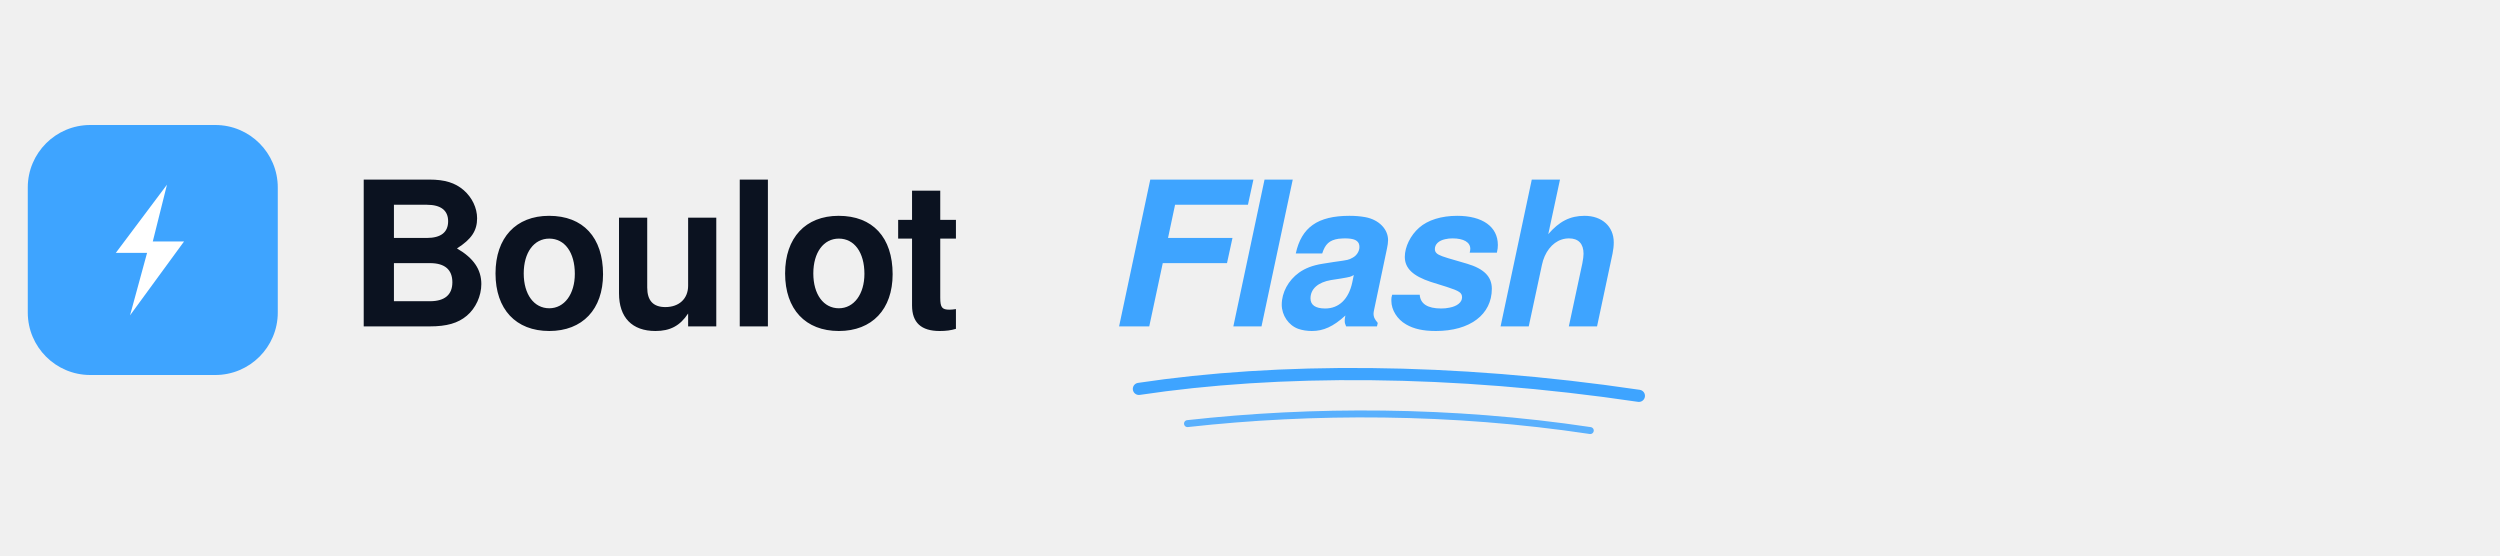
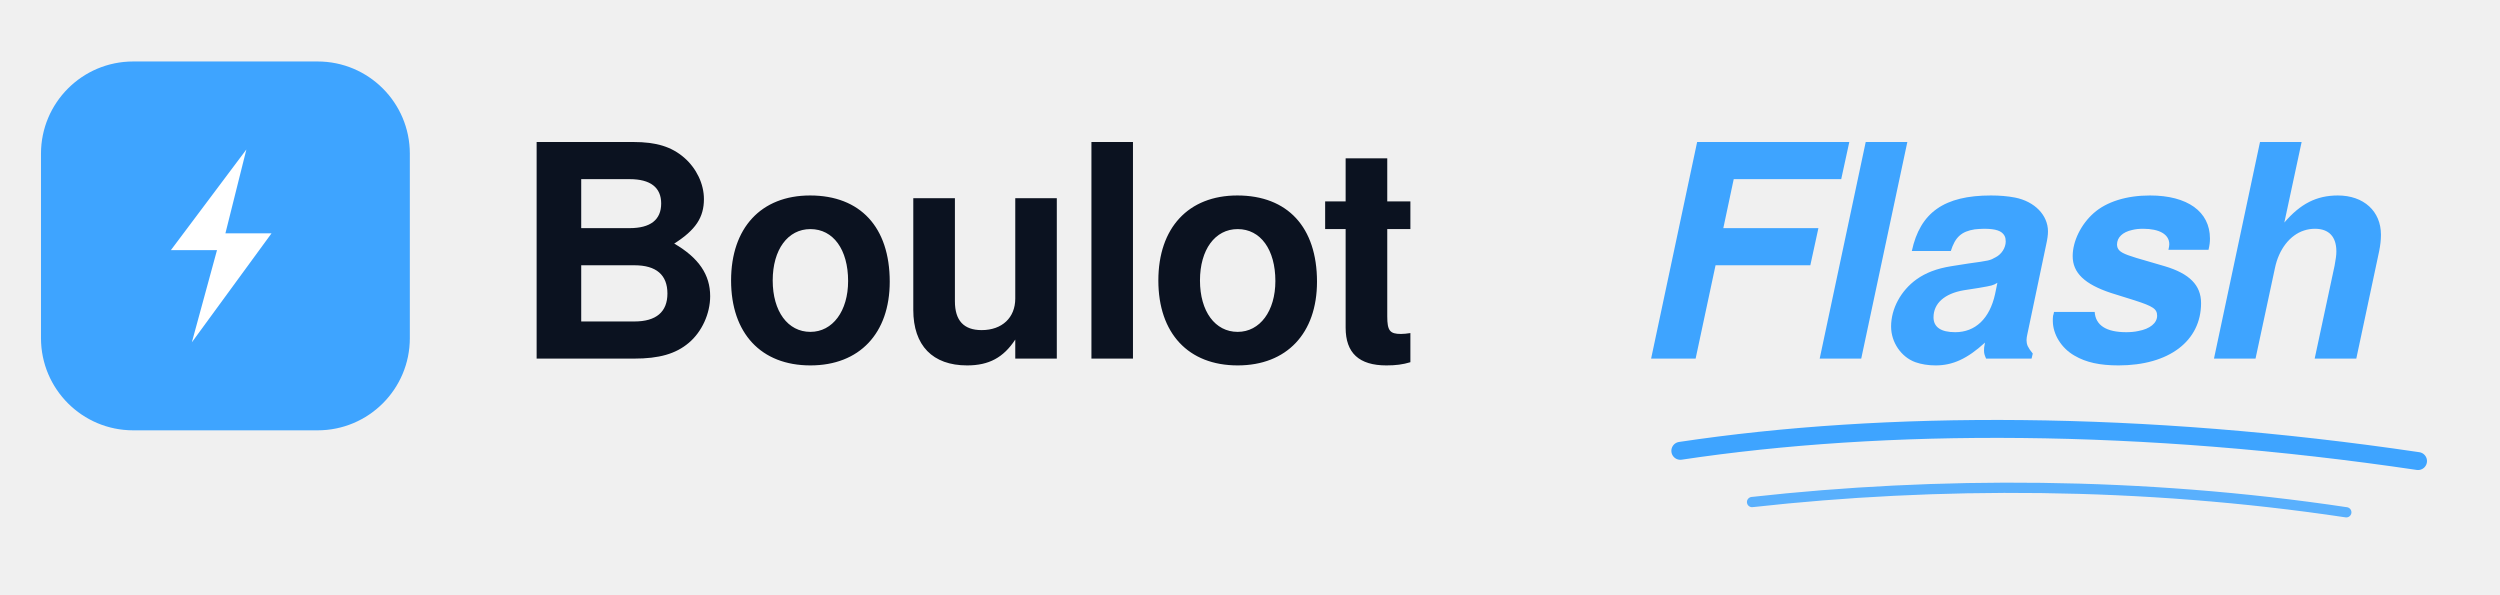
- <svg xmlns="http://www.w3.org/2000/svg" viewBox="0 0 720 160" role="img" aria-label="BoulotFlash">
+ <svg xmlns="http://www.w3.org/2000/svg" viewBox="0 24 488 116" role="img" aria-label="BoulotFlash">
  <rect x="8" y="36" width="72" height="72" rx="18" fill="#3EA4FF" />
  <path d="M48.09 53.18 L33.36 72.82 H42.36 L37.45 90.82 L53 69.55 H44 Z" fill="#FFFFFF" />
  <g font-family="Sora, Plus Jakarta Sans, Arial Black, Helvetica, sans-serif" font-size="58" font-weight="800" letter-spacing="-1.2">
    <text x="100" y="94" fill="#0B1220">Boulot</text>
    <text x="318" y="94" fill="#3EA4FF" font-style="italic">Flash</text>
  </g>
  <path d="M328 112 C368 106, 418 106, 472 114" fill="none" stroke="#3EA4FF" stroke-width="3.5" stroke-linecap="round" />
  <path d="M342 122 C378 118, 418 118, 458 124" fill="none" stroke="#3EA4FF" stroke-width="2" stroke-linecap="round" opacity="0.85" />
</svg>
